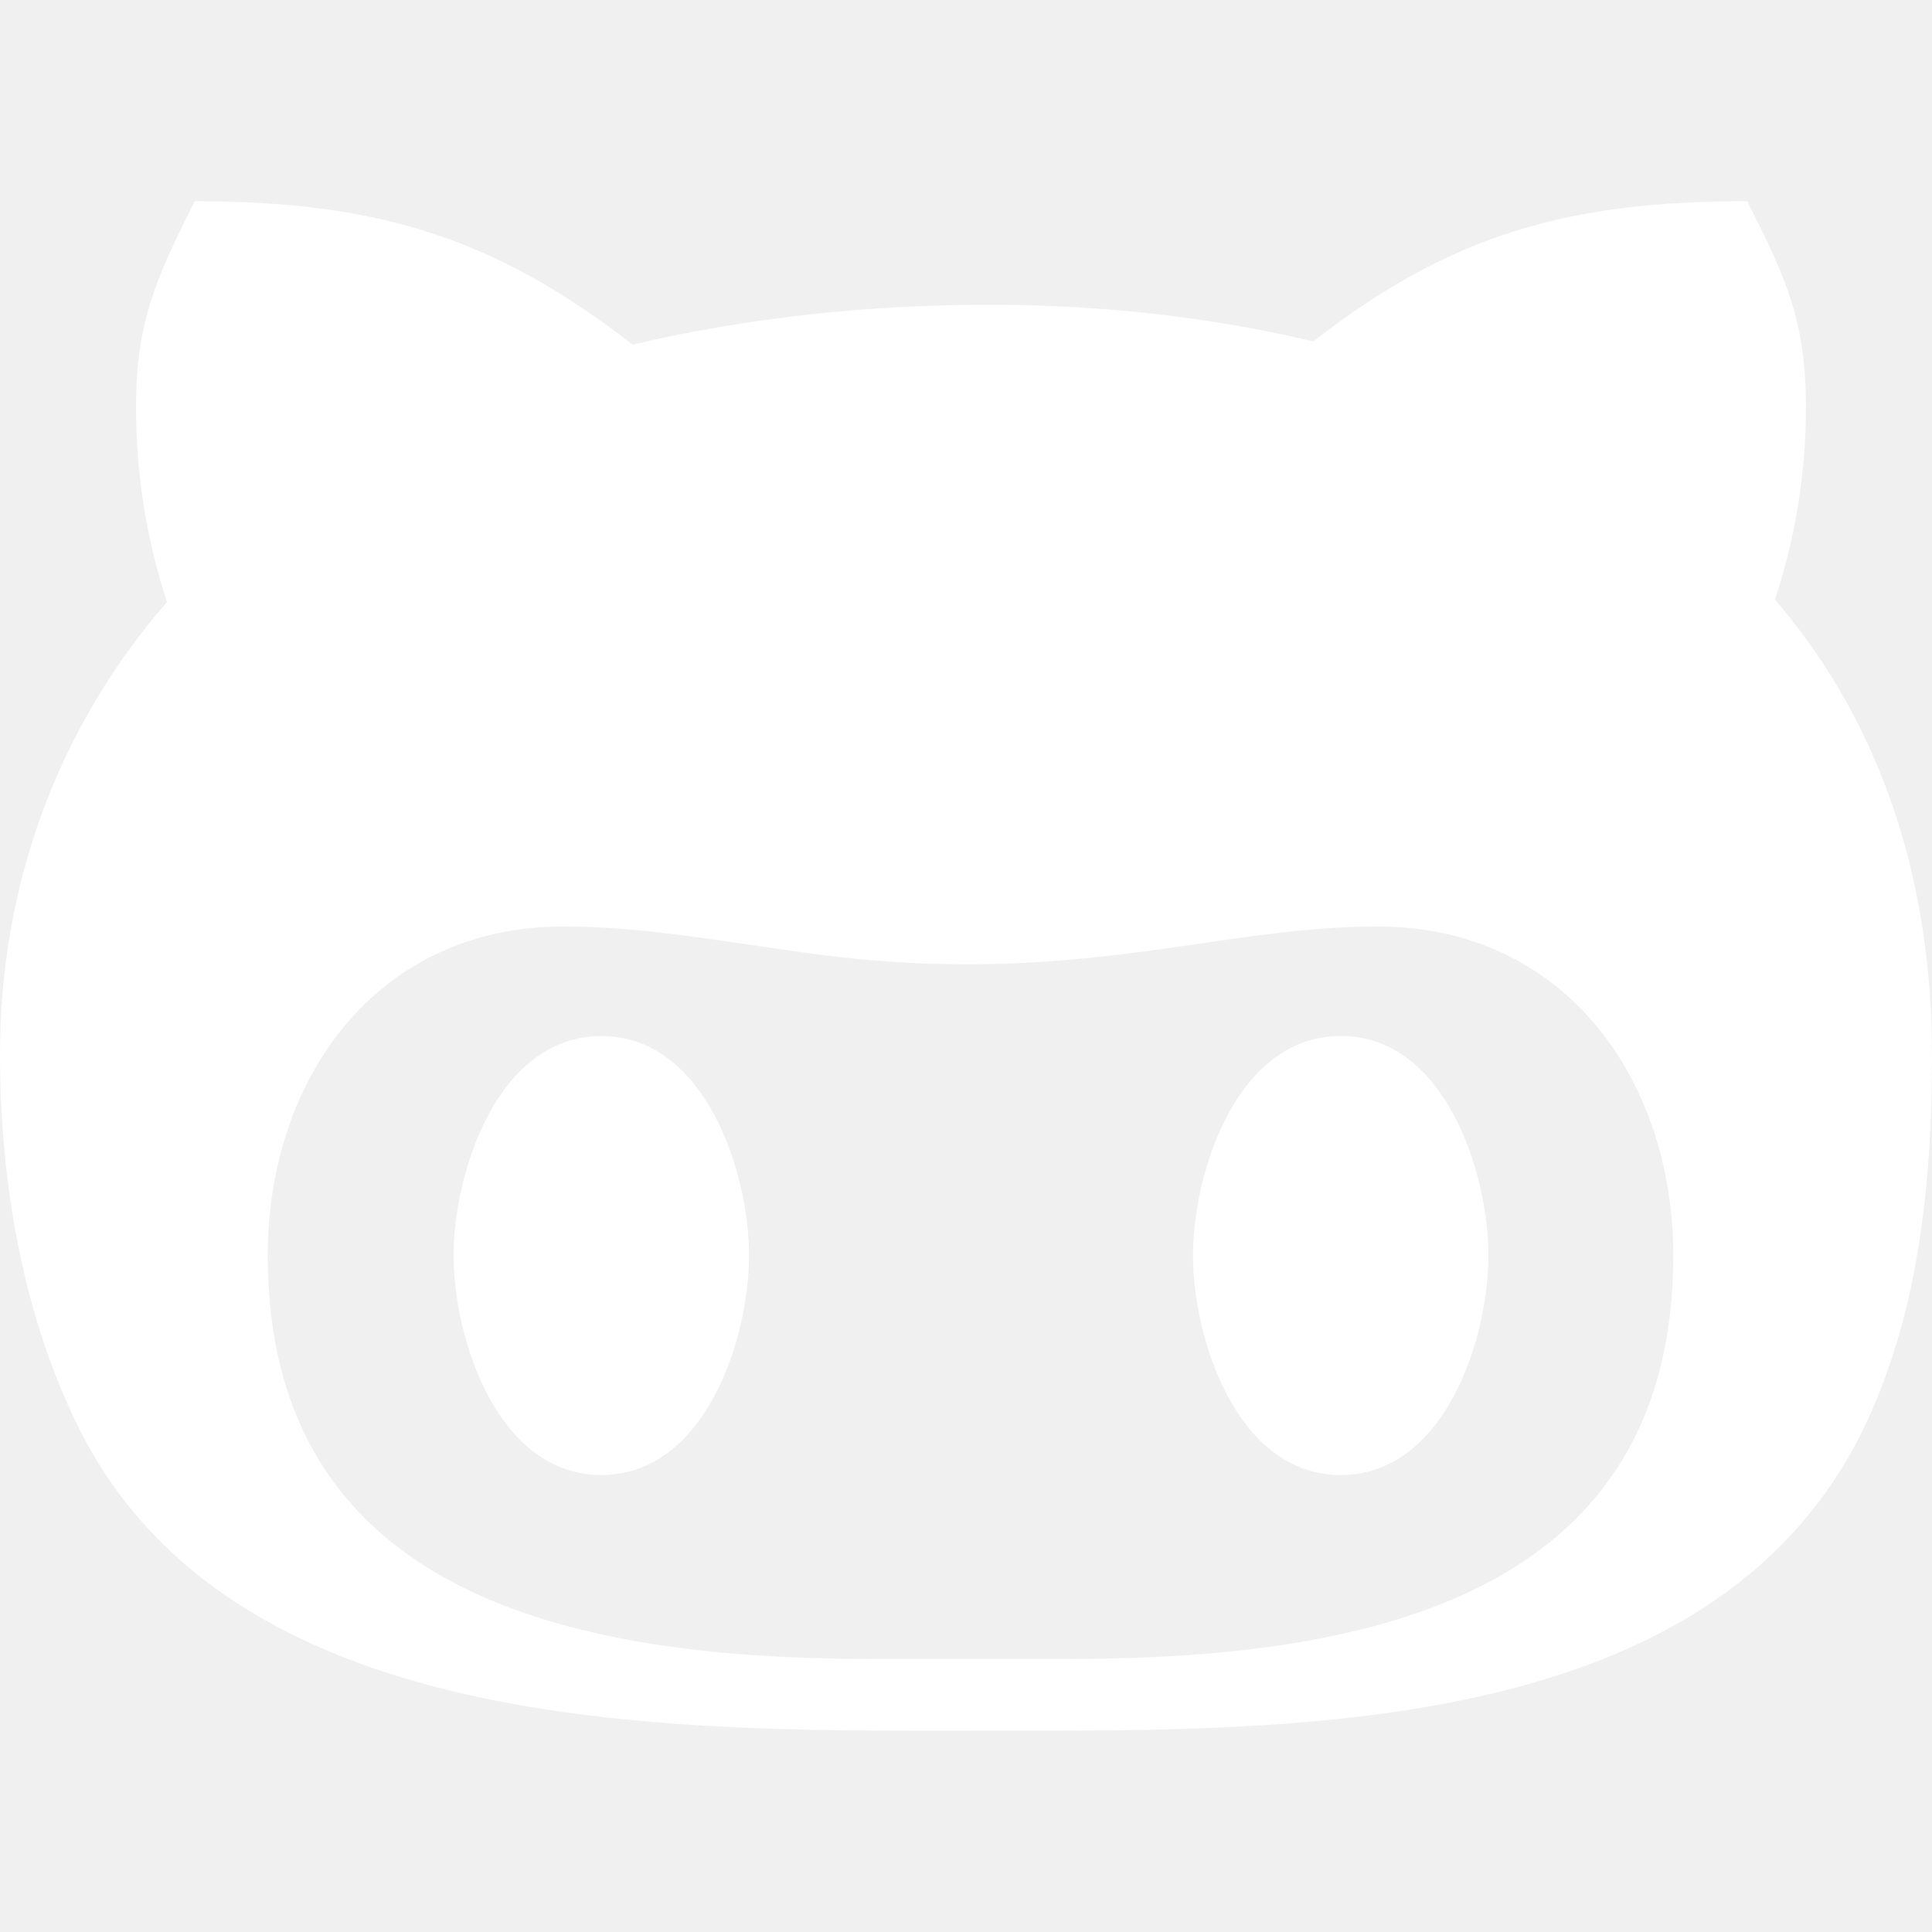
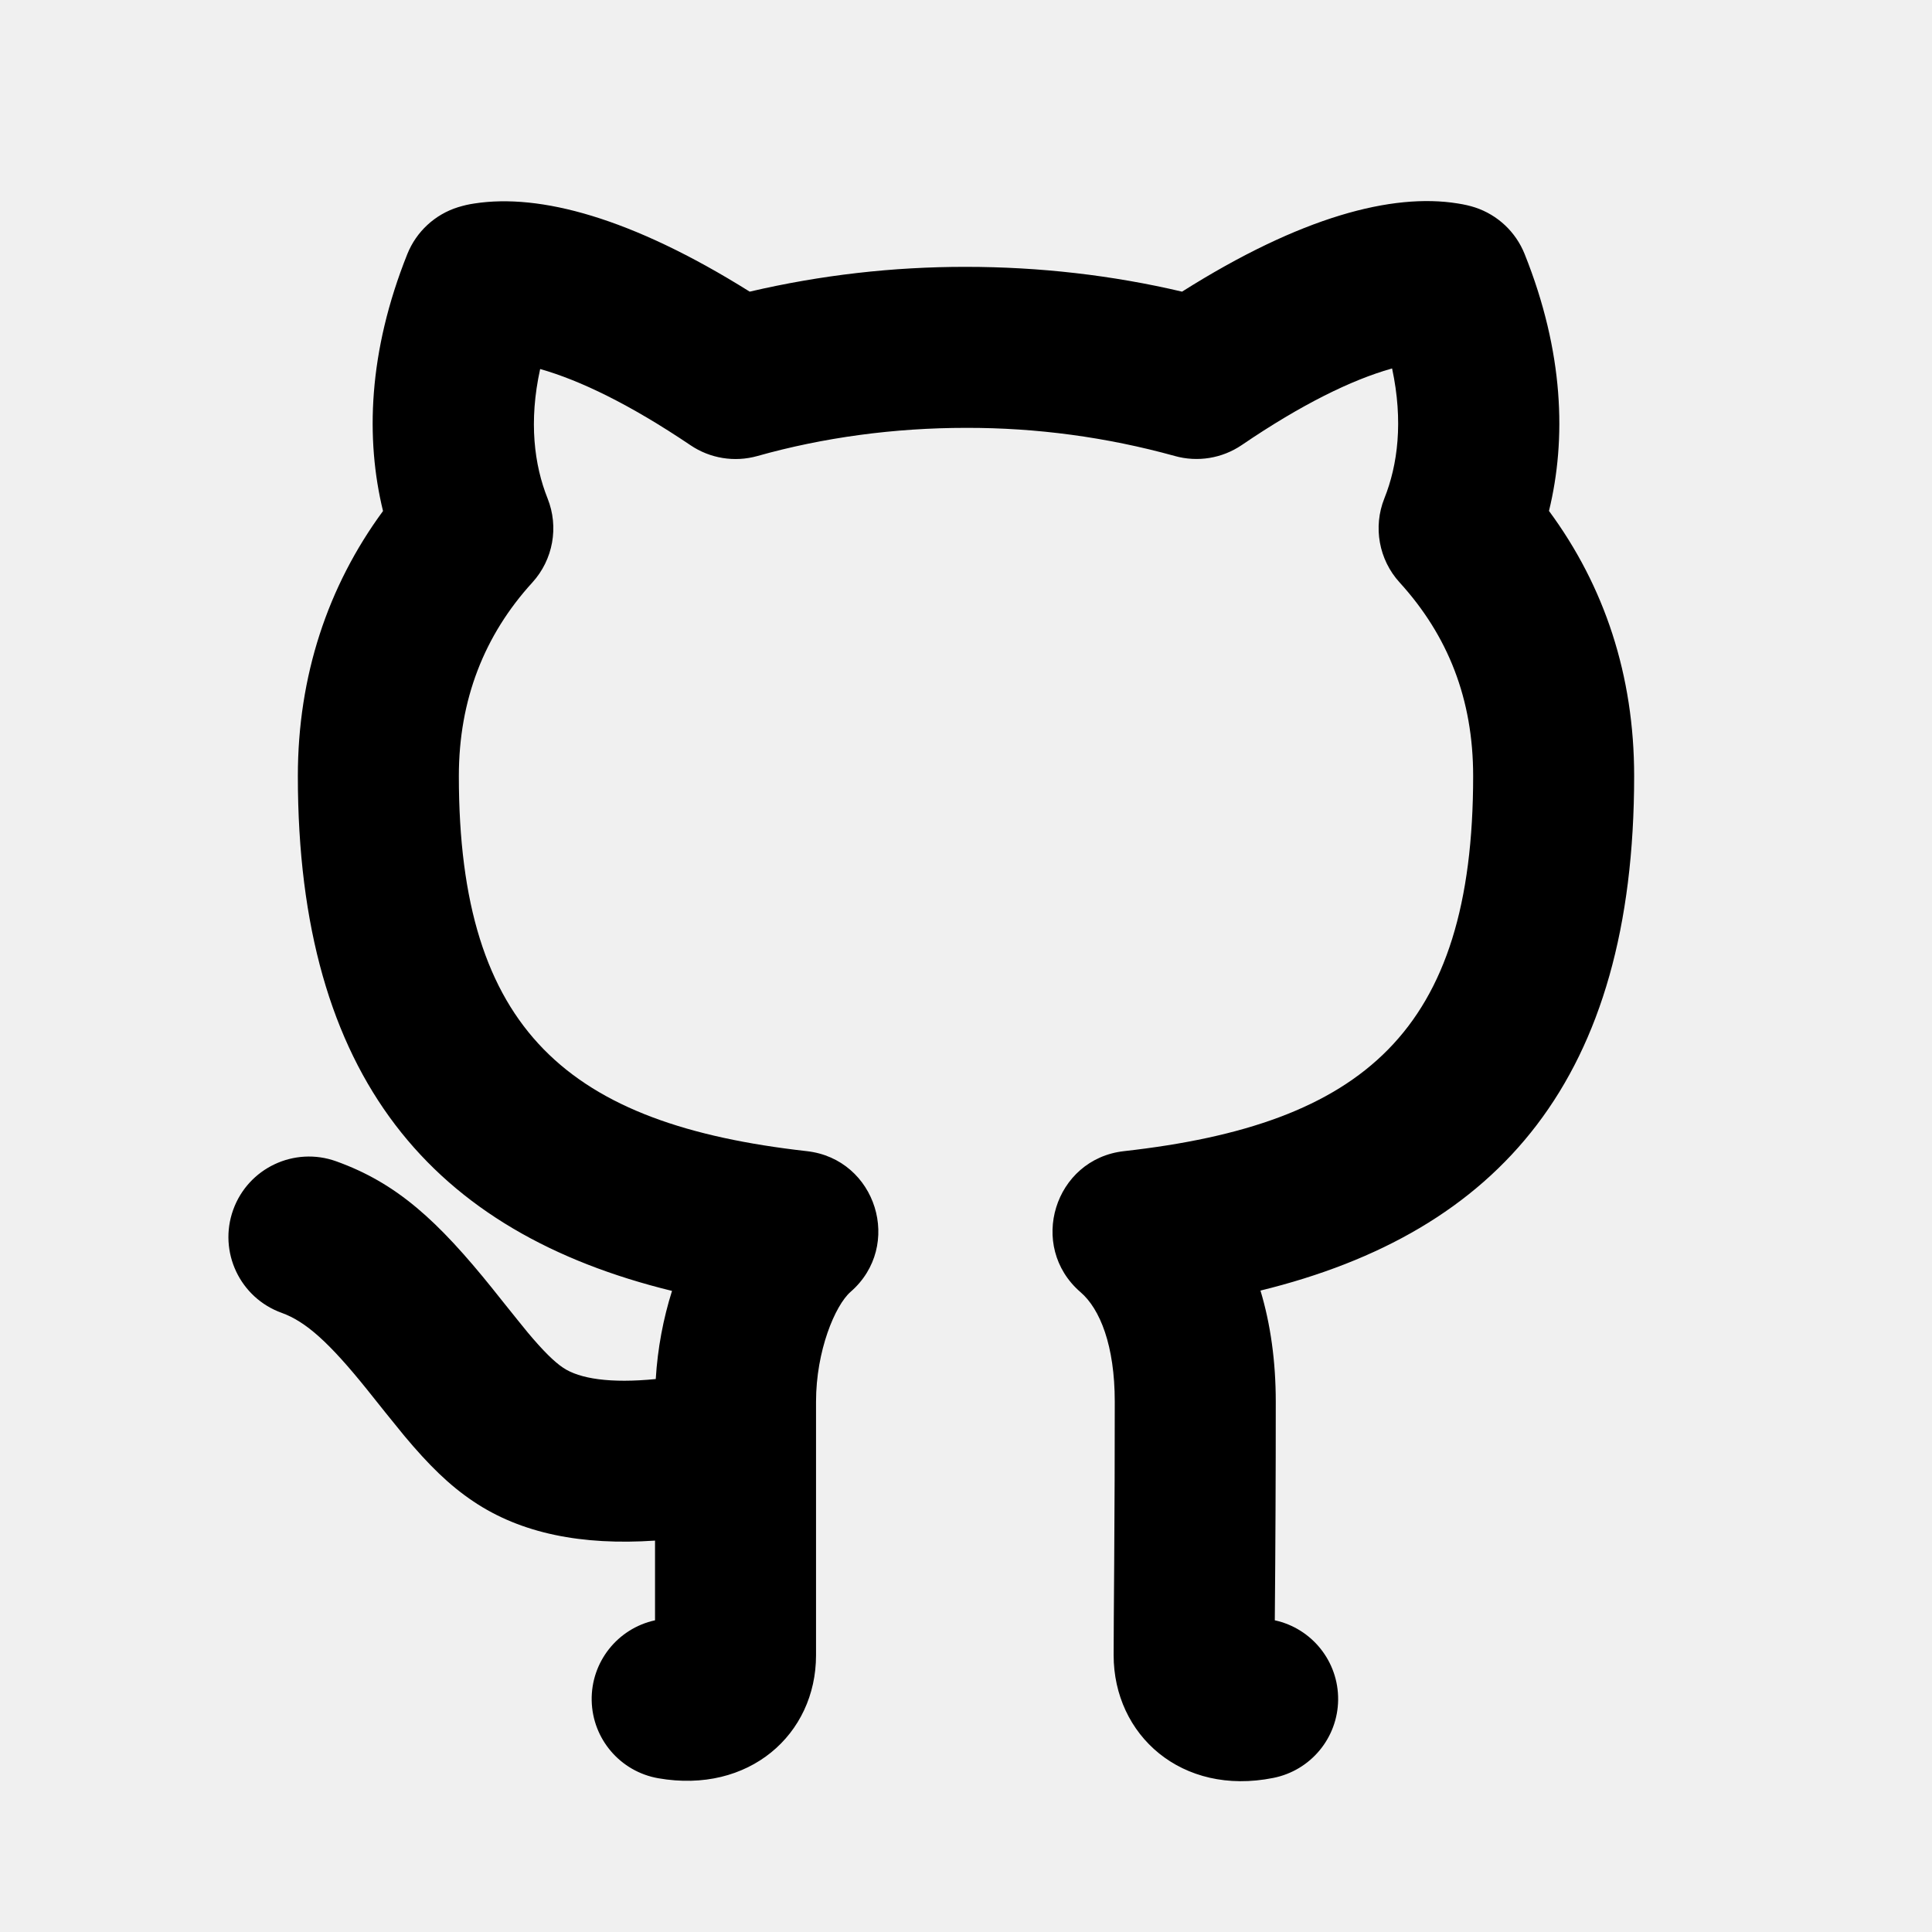
- <svg xmlns="http://www.w3.org/2000/svg" version="1.1" width="512" height="512" x="0" y="0" viewBox="0 0 24 24" style="enable-background:new 0 0 512 512" xml:space="preserve" class="">
-   <g>
-     <path d="m12.29 21.499c3.73 0 8.94.09 10.835-3.701.715-1.449.875-3.122.875-4.7h-.001c0-2.073-.575-4.047-1.95-5.651.255-.766.385-1.573.385-2.385 0-1.064-.24-1.598-.73-2.563-2.24 0-3.69.42-5.39 1.742-1.31-.311-2.67-.455-4.02-.455-1.495 0-2.986.154-4.435.495-1.725-1.336-3.175-1.781-5.44-1.781-.484.965-.729 1.499-.729 2.563 0 .811.125 1.632.385 2.414-1.38 1.589-2.075 3.548-2.075 5.621 0 1.578.281 3.266 1.01 4.701 1.97 3.835 7.49 3.7 11.28 3.7zm-5.289-9.99c.95 0 1.865.168 2.8.297 3.418.52 5.215-.297 7.31-.297 2.339 0 3.675 1.915 3.675 4.087 0 4.349-4.015 5.012-7.53 5.012h-2.41c-3.5 0-7.52-.667-7.52-5.012 0-2.172 1.334-4.087 3.675-4.087z" fill="#ffffff" data-original="#000000" style="" class="" />
-     <path d="m16.655 18.323c1.29 0 1.835-1.692 1.835-2.727s-.545-2.727-1.835-2.727-1.835 1.692-1.835 2.727.545 2.727 1.835 2.727z" fill="#ffffff" data-original="#000000" style="" class="" />
-     <path d="m7.47 18.323c1.29 0 1.835-1.692 1.835-2.727s-.546-2.726-1.835-2.726-1.835 1.692-1.835 2.727.545 2.726 1.835 2.726z" fill="#ffffff" data-original="#000000" style="" class="" />
-   </g>
+ <svg xmlns="http://www.w3.org/2000/svg" viewBox="0 0 24 24" width="20" height="20">
+   <path fill="none" d="M0 0h24v24H0z" />
+   <path d="M5.883 18.653c-.3-.2-.558-.455-.86-.816a50.32 50.32 0 0 1-.466-.579c-.463-.575-.755-.84-1.057-.949a1 1 0 0 1 .676-1.883c.752.27 1.261.735 1.947 1.588-.094-.117.34.427.433.539.19.227.33.365.44.438.204.137.587.196 1.15.14.023-.382.094-.753.202-1.095C5.38 15.31 3.7 13.396 3.7 9.64c0-1.24.37-2.356 1.058-3.292-.218-.894-.185-1.975.302-3.192a1 1 0 0 1 .63-.582c.081-.024.127-.035.208-.047.803-.123 1.937.17 3.415 1.096A11.731 11.731 0 0 1 12 3.315c.912 0 1.818.104 2.684.308 1.477-.933 2.613-1.226 3.422-1.096.085.013.157.03.218.05a1 1 0 0 1 .616.58c.487 1.216.52 2.297.302 3.19.691.936 1.058 2.045 1.058 3.293 0 3.757-1.674 5.665-4.642 6.392.125.415.19.879.19 1.38a300.492 300.492 0 0 1-.012 2.716 1 1 0 0 1-.019 1.958c-1.139.228-1.983-.532-1.983-1.525l.002-.446.005-.705c.005-.708.007-1.338.007-1.998 0-.697-.183-1.152-.425-1.36-.661-.57-.326-1.655.54-1.752 2.967-.333 4.337-1.482 4.337-4.66 0-.955-.312-1.744-.913-2.404a1 1 0 0 1-.19-1.045c.166-.414.237-.957.096-1.614l-.01.003c-.491.139-1.11.44-1.858.949a1 1 0 0 1-.833.135A9.626 9.626 0 0 0 12 5.315c-.89 0-1.772.119-2.592.35a1 1 0 0 1-.83-.134c-.752-.507-1.374-.807-1.868-.947-.144.653-.073 1.194.092 1.607a1 1 0 0 1-.189 1.045C6.016 7.89 5.7 8.694 5.7 9.64c0 3.172 1.371 4.328 4.322 4.66.865.097 1.201 1.177.544 1.748-.192.168-.429.732-.429 1.364v3.15c0 .986-.835 1.725-1.96 1.528a1 1 0 0 1-.04-1.962v-.99c-.91.061-1.662-.088-2.254-.485z" />
</svg>
